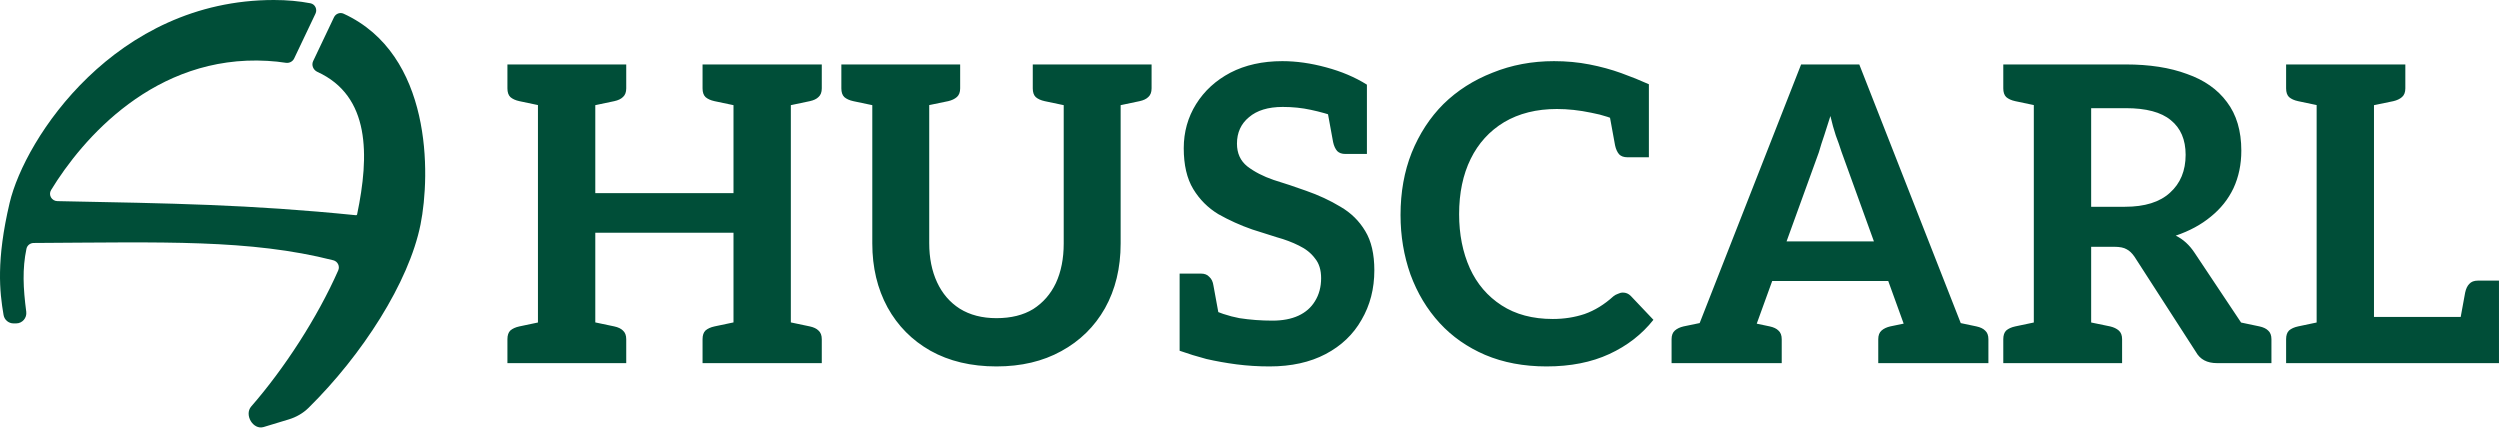
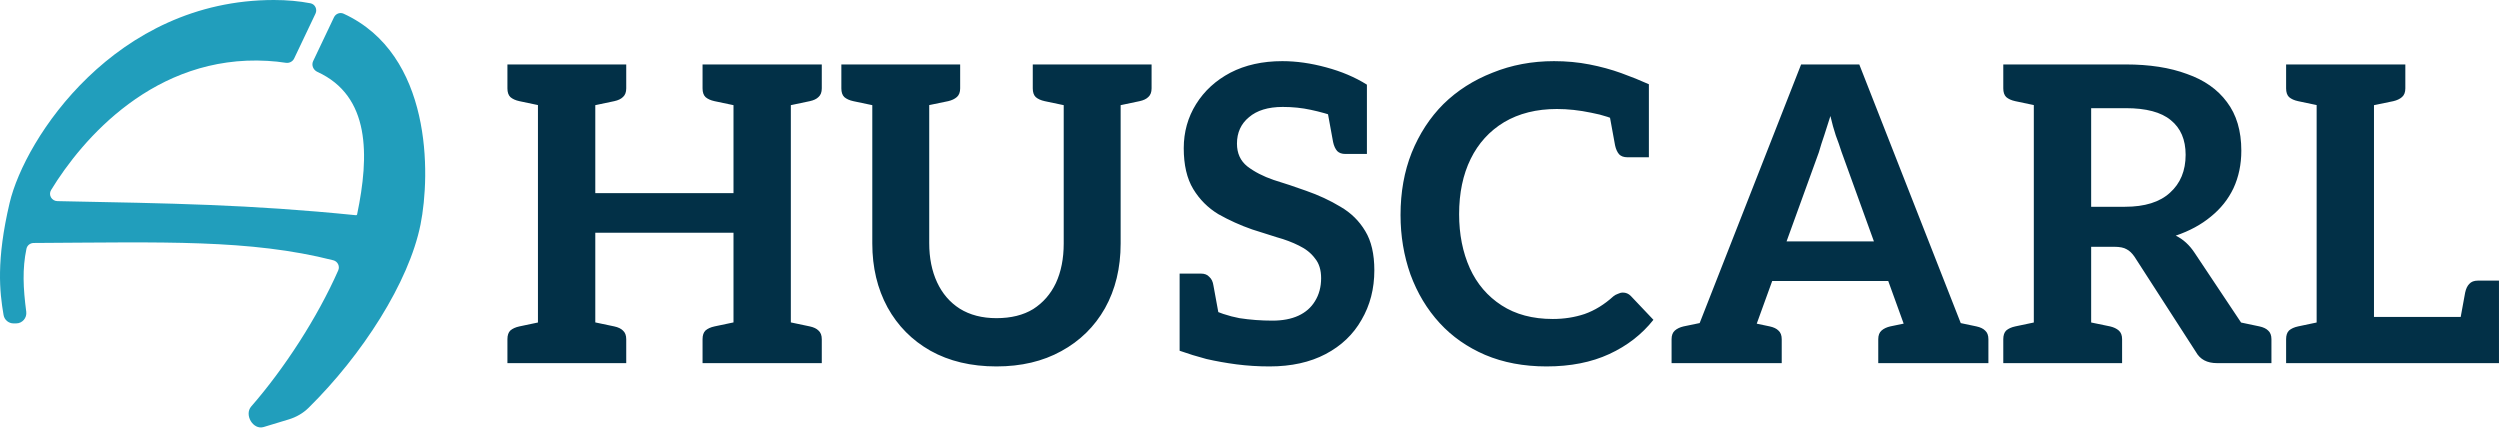
<svg xmlns="http://www.w3.org/2000/svg" width="1818" height="311" viewBox="0 0 1818 311" fill="none">
  <g transform="scale(0.5523) translate(-99,-412)">
-     <path fill-rule="evenodd" clip-rule="evenodd" d="M459.669 412C477.096 412 493.07 413.503 507.703 416.302C513.911 417.49 517.096 424.263 514.381 429.97L486.307 488.993C484.339 493.131 479.818 495.383 475.292 494.67C467.807 493.491 459.825 492.645 451.32 492.154C302.593 483.58 206.918 595.516 166.275 662.211C162.358 668.637 167.03 676.665 174.554 676.815C325.735 679.842 425.678 681.092 567.624 695.362C568.368 695.437 569.063 694.942 569.216 694.21C585.399 616.534 586.648 538.495 516.85 506.621C511.458 504.158 508.767 497.8 511.314 492.446L538.733 434.801C540.996 430.043 546.609 427.837 551.399 430.032C668.017 483.489 665.926 641.49 652.71 707.568C637.48 783.719 575.827 879.465 505.268 948.981C497.993 956.149 488.989 961.261 479.215 964.223L446.136 974.246C432.234 978.458 420.253 958.108 429.801 947.16C473.292 897.298 516.822 830.318 544.332 768.037C546.77 762.518 543.667 756.175 537.819 754.689C428.123 726.815 313.608 730.999 143.377 731.921C138.809 731.946 134.759 735.051 133.828 739.523C128.291 766.132 129.466 791.152 133.57 822.5C134.628 830.583 128.397 837.819 120.245 837.819H116.836C110.366 837.819 104.797 833.196 103.705 826.818C98.475 796.271 93.859 754.875 111.669 679.181C131.708 594.017 250.934 412 459.669 412Z" fill="#004E38" />
+     <path fill-rule="evenodd" clip-rule="evenodd" d="M459.669 412C477.096 412 493.07 413.503 507.703 416.302C513.911 417.49 517.096 424.263 514.381 429.97L486.307 488.993C484.339 493.131 479.818 495.383 475.292 494.67C467.807 493.491 459.825 492.645 451.32 492.154C302.593 483.58 206.918 595.516 166.275 662.211C162.358 668.637 167.03 676.665 174.554 676.815C325.735 679.842 425.678 681.092 567.624 695.362C568.368 695.437 569.063 694.942 569.216 694.21C585.399 616.534 586.648 538.495 516.85 506.621C511.458 504.158 508.767 497.8 511.314 492.446L538.733 434.801C540.996 430.043 546.609 427.837 551.399 430.032C668.017 483.489 665.926 641.49 652.71 707.568C637.48 783.719 575.827 879.465 505.268 948.981C497.993 956.149 488.989 961.261 479.215 964.223L446.136 974.246C432.234 978.458 420.253 958.108 429.801 947.16C473.292 897.298 516.822 830.318 544.332 768.037C546.77 762.518 543.667 756.175 537.819 754.689C428.123 726.815 313.608 730.999 143.377 731.921C138.809 731.946 134.759 735.051 133.828 739.523C128.291 766.132 129.466 791.152 133.57 822.5C134.628 830.583 128.397 837.819 120.245 837.819H116.836C110.366 837.819 104.797 833.196 103.705 826.818C98.475 796.271 93.859 754.875 111.669 679.181C131.708 594.017 250.934 412 459.669 412Z" fill="#219ebc" />
  </g>
  <g transform="translate(-350.6,-584.7)">
-     <path d="M741.798 848.764V631.564H783.498V725.164H883.998V631.564H925.698V848.764H883.998V753.964H783.498V848.764H741.798ZM719.598 848.764V831.364C719.598 828.564 720.298 826.464 721.698 825.064C723.298 823.664 725.498 822.664 728.298 822.064L745.398 818.464L749.298 848.764H719.598ZM776.298 848.764L780.198 818.464L797.298 822.064C800.098 822.664 802.198 823.664 803.598 825.064C805.198 826.464 805.998 828.564 805.998 831.364V848.764H776.298ZM749.298 631.564L745.398 661.864L728.298 658.264C725.498 657.664 723.298 656.664 721.698 655.264C720.298 653.864 719.598 651.764 719.598 648.964V631.564H749.298ZM805.998 631.564V648.964C805.998 651.764 805.198 653.864 803.598 655.264C802.198 656.664 800.098 657.664 797.298 658.264L780.198 661.864L776.298 631.564H805.998ZM861.498 848.764V831.364C861.498 828.564 862.198 826.464 863.598 825.064C865.198 823.664 867.398 822.664 870.198 822.064L887.298 818.464L891.198 848.764H861.498ZM918.498 848.764L922.398 818.464L939.498 822.064C942.298 822.664 944.398 823.664 945.798 825.064C947.398 826.464 948.198 828.564 948.198 831.364V848.764H918.498ZM891.198 631.564L887.298 661.864L870.198 658.264C867.398 657.664 865.198 656.664 863.598 655.264C862.198 653.864 861.498 651.764 861.498 648.964V631.564H891.198ZM948.198 631.564V648.964C948.198 651.764 947.398 653.864 945.798 655.264C944.398 656.664 942.298 657.664 939.498 658.264L922.398 661.864L918.498 631.564H948.198ZM1075.23 851.164C1056.83 851.164 1040.83 847.364 1027.23 839.764C1013.83 832.164 1003.43 821.664 996.034 808.264C988.634 794.664 984.934 779.164 984.934 761.764V631.564H1026.33V761.464C1026.33 772.264 1028.23 781.764 1032.03 789.964C1035.83 798.164 1041.33 804.564 1048.53 809.164C1055.93 813.764 1064.83 816.064 1075.23 816.064C1085.83 816.064 1094.73 813.864 1101.93 809.464C1109.13 804.864 1114.63 798.564 1118.43 790.564C1122.23 782.364 1124.13 772.764 1124.13 761.764V631.564H1165.53V761.764C1165.53 779.564 1161.73 795.264 1154.13 808.864C1146.53 822.264 1135.93 832.664 1122.33 840.064C1108.93 847.464 1093.23 851.164 1075.23 851.164ZM992.134 631.564L988.234 661.864L971.134 658.264C968.334 657.664 966.134 656.664 964.534 655.264C963.134 653.864 962.434 651.764 962.434 648.964V631.564H992.134ZM1048.83 631.564V648.964C1048.83 651.764 1048.03 653.864 1046.43 655.264C1044.83 656.664 1042.73 657.664 1040.13 658.264L1022.73 661.864L1019.13 631.564H1048.83ZM1131.33 631.564L1127.43 661.864L1110.33 658.264C1107.53 657.664 1105.33 656.664 1103.73 655.264C1102.33 653.864 1101.63 651.764 1101.63 648.964V631.564H1131.33ZM1188.03 631.564V648.964C1188.03 651.764 1187.23 653.864 1185.63 655.264C1184.23 656.664 1182.13 657.664 1179.33 658.264L1162.23 661.864L1158.33 631.564H1188.03ZM1273.82 851.164C1265.62 851.164 1257.62 850.664 1249.82 849.664C1242.22 848.664 1234.92 847.364 1227.92 845.764C1221.12 843.964 1214.62 841.964 1208.42 839.764V810.064L1227.62 807.964C1236.22 811.964 1244.32 814.664 1251.92 816.064C1259.72 817.264 1267.72 817.864 1275.92 817.864C1283.32 817.864 1289.62 816.664 1294.82 814.264C1300.02 811.864 1304.02 808.364 1306.82 803.764C1309.82 798.964 1311.32 793.364 1311.32 786.964C1311.32 780.964 1309.82 776.164 1306.82 772.564C1304.02 768.764 1300.12 765.664 1295.12 763.264C1290.32 760.864 1285.02 758.864 1279.22 757.264C1273.42 755.464 1267.42 753.564 1261.22 751.564C1252.62 748.564 1244.42 744.864 1236.62 740.464C1229.02 735.864 1222.92 729.764 1218.32 722.164C1213.72 714.564 1211.42 704.664 1211.42 692.464C1211.42 680.664 1214.42 669.964 1220.42 660.364C1226.42 650.764 1234.72 643.164 1245.32 637.564C1256.12 631.964 1268.72 629.164 1283.12 629.164C1293.32 629.164 1303.92 630.664 1314.92 633.664C1326.12 636.664 1336.02 640.864 1344.62 646.264V670.264L1323.02 669.964C1316.82 667.764 1310.42 665.964 1303.82 664.564C1297.42 663.164 1290.62 662.464 1283.42 662.464C1272.82 662.464 1264.62 664.964 1258.82 669.964C1253.02 674.764 1250.12 681.164 1250.12 689.164C1250.12 696.164 1252.62 701.664 1257.62 705.664C1262.82 709.664 1269.22 712.964 1276.82 715.564C1284.62 717.964 1292.42 720.564 1300.22 723.364C1309.42 726.564 1317.82 730.464 1325.42 735.064C1333.02 739.464 1339.02 745.364 1343.42 752.764C1347.82 759.964 1350.02 769.464 1350.02 781.264C1350.02 794.664 1346.92 806.664 1340.72 817.264C1334.72 827.864 1326.02 836.164 1314.62 842.164C1303.22 848.164 1289.62 851.164 1273.82 851.164ZM1315.52 663.364L1344.62 670.264V696.664H1329.02C1326.42 696.664 1324.42 695.964 1323.02 694.564C1321.62 692.964 1320.62 690.764 1320.02 687.964L1315.52 663.364ZM1237.52 816.964L1208.42 810.064V783.664H1224.02C1226.62 783.664 1228.62 784.464 1230.02 786.064C1231.62 787.464 1232.62 789.564 1233.02 792.364L1237.52 816.964ZM1475.27 851.164C1458.67 851.164 1443.77 848.364 1430.57 842.764C1417.57 837.164 1406.57 829.464 1397.57 819.664C1388.37 809.664 1381.27 797.864 1376.27 784.264C1371.47 770.664 1369.07 756.264 1369.07 741.064C1369.07 724.464 1371.77 709.364 1377.17 695.764C1382.77 681.964 1390.47 670.164 1400.27 660.364C1410.27 650.564 1422.17 642.964 1435.97 637.564C1449.77 631.964 1464.67 629.164 1480.67 629.164C1489.67 629.164 1498.27 629.964 1506.47 631.564C1514.67 633.164 1522.37 635.264 1529.57 637.864C1536.77 640.464 1543.47 643.164 1549.67 645.964V672.664L1529.27 673.864C1523.47 670.664 1516.27 668.264 1507.67 666.664C1499.07 664.864 1490.77 663.964 1482.77 663.964C1467.97 663.964 1455.17 667.164 1444.37 673.564C1433.77 679.964 1425.67 688.864 1420.07 700.264C1414.47 711.664 1411.67 725.064 1411.67 740.464C1411.67 755.064 1414.27 768.164 1419.47 779.764C1424.67 791.164 1432.37 800.164 1442.57 806.764C1452.77 813.364 1465.17 816.664 1479.77 816.664C1487.97 816.664 1495.67 815.464 1502.87 813.064C1510.27 810.464 1517.27 806.164 1523.87 800.164C1524.87 799.364 1525.97 798.764 1527.17 798.364C1528.37 797.764 1529.57 797.464 1530.77 797.464C1532.97 797.464 1534.87 798.264 1536.47 799.864L1552.97 817.264C1544.57 827.864 1533.87 836.164 1520.87 842.164C1507.87 848.164 1492.67 851.164 1475.27 851.164ZM1520.57 665.764L1549.67 672.664V699.064H1534.07C1531.47 699.064 1529.47 698.364 1528.07 696.964C1526.67 695.364 1525.67 693.164 1525.07 690.364L1520.57 665.764ZM1575.17 848.764L1660.37 631.564H1702.67L1787.87 848.764H1755.77C1752.17 848.764 1749.17 847.864 1746.77 846.064C1744.37 844.264 1742.77 842.064 1741.97 839.464L1689.77 695.164C1688.57 691.364 1687.17 687.364 1685.57 683.164C1684.17 678.964 1682.87 674.264 1681.67 669.064C1680.07 674.264 1678.57 678.964 1677.17 683.164C1675.77 687.164 1674.47 691.264 1673.27 695.464L1621.07 839.464C1620.27 841.864 1618.67 844.064 1616.27 846.064C1613.87 847.864 1610.87 848.764 1607.27 848.764H1575.17ZM1601.87 848.764V828.664H1629.47V848.764H1601.87ZM1628.57 789.064L1633.67 760.264H1727.57L1732.67 789.064H1628.57ZM1730.57 848.764V828.664H1759.97V848.764H1730.57ZM1566.17 848.764V831.364C1566.17 828.564 1566.97 826.464 1568.57 825.064C1570.17 823.664 1572.27 822.664 1574.87 822.064L1592.27 818.464L1595.87 848.764H1566.17ZM1616.57 848.764L1620.47 818.464L1637.57 822.064C1640.37 822.664 1642.47 823.664 1643.87 825.064C1645.47 826.464 1646.27 828.564 1646.27 831.364V848.764H1616.57ZM1716.47 848.764V831.364C1716.47 828.564 1717.27 826.464 1718.87 825.064C1720.47 823.664 1722.57 822.664 1725.17 822.064L1742.57 818.464L1746.17 848.764H1716.47ZM1766.87 848.764L1770.77 818.464L1787.87 822.064C1790.67 822.664 1792.77 823.664 1794.17 825.064C1795.77 826.464 1796.57 828.564 1796.57 831.364V848.764H1766.87ZM1829.59 848.764V631.564H1896.49C1913.69 631.564 1928.49 633.864 1940.89 638.464C1953.49 642.864 1963.19 649.664 1969.99 658.864C1976.99 668.064 1980.49 679.864 1980.49 694.264C1980.49 704.264 1978.59 713.364 1974.79 721.564C1970.99 729.564 1965.49 736.464 1958.29 742.264C1951.29 748.064 1942.79 752.664 1932.79 756.064C1938.19 758.664 1942.79 762.864 1946.59 768.664L1999.99 848.764H1962.79C1955.59 848.764 1950.49 846.064 1947.49 840.664L1902.79 771.364C1900.99 768.764 1899.09 766.964 1897.09 765.964C1895.09 764.764 1892.09 764.164 1888.09 764.164H1871.29V848.764H1829.59ZM1871.29 735.064H1895.89C1910.29 735.064 1921.19 731.664 1928.59 724.864C1936.19 718.064 1939.99 708.864 1939.99 697.264C1939.99 686.264 1936.39 677.864 1929.19 672.064C1922.19 666.264 1911.29 663.364 1896.49 663.364H1871.29V735.064ZM1972.69 848.764L1957.09 814.564L1977.49 818.764L1972.69 848.764ZM1807.39 848.764V831.364C1807.39 828.564 1808.09 826.464 1809.49 825.064C1811.09 823.664 1813.29 822.664 1816.09 822.064L1833.19 818.464L1837.09 848.764H1807.39ZM1837.09 631.564L1833.19 661.864L1816.09 658.264C1813.29 657.664 1811.09 656.664 1809.49 655.264C1808.09 653.864 1807.39 651.764 1807.39 648.964V631.564H1837.09ZM1864.09 848.764L1867.69 818.464L1885.09 822.064C1887.69 822.664 1889.79 823.664 1891.39 825.064C1892.99 826.464 1893.79 828.564 1893.79 831.364V848.764H1864.09ZM1972.69 848.764L1976.59 818.464L1993.69 822.064C1996.49 822.664 1998.59 823.664 1999.99 825.064C2001.59 826.464 2002.39 828.564 2002.39 831.364V848.764H1972.69ZM2035.26 848.764V631.564H2076.96V815.164H2167.86V848.764H2035.26ZM2138.76 822.064L2143.26 797.464C2143.86 794.664 2144.86 792.564 2146.26 791.164C2147.66 789.564 2149.76 788.764 2152.56 788.764H2167.86V815.164L2138.76 822.064ZM2013.06 848.764V831.364C2013.06 828.564 2013.76 826.464 2015.16 825.064C2016.76 823.664 2018.96 822.664 2021.76 822.064L2038.86 818.464L2042.76 848.764H2013.06ZM2042.76 631.564L2038.86 661.864L2021.76 658.264C2018.96 657.664 2016.76 656.664 2015.16 655.264C2013.76 653.864 2013.06 651.764 2013.06 648.964V631.564H2042.76ZM2099.76 631.564V648.964C2099.76 651.764 2098.96 653.864 2097.36 655.264C2095.76 656.664 2093.66 657.664 2091.06 658.264L2073.66 661.864L2070.06 631.564H2099.76Z" fill="#004E38" />
+     <path d="M741.798 848.764V631.564H783.498V725.164H883.998V631.564H925.698V848.764H883.998V753.964H783.498V848.764H741.798ZM719.598 848.764V831.364C719.598 828.564 720.298 826.464 721.698 825.064C723.298 823.664 725.498 822.664 728.298 822.064L745.398 818.464L749.298 848.764H719.598ZM776.298 848.764L780.198 818.464L797.298 822.064C800.098 822.664 802.198 823.664 803.598 825.064C805.198 826.464 805.998 828.564 805.998 831.364V848.764H776.298ZM749.298 631.564L745.398 661.864L728.298 658.264C725.498 657.664 723.298 656.664 721.698 655.264C720.298 653.864 719.598 651.764 719.598 648.964V631.564H749.298ZM805.998 631.564V648.964C805.998 651.764 805.198 653.864 803.598 655.264C802.198 656.664 800.098 657.664 797.298 658.264L780.198 661.864L776.298 631.564H805.998ZM861.498 848.764V831.364C861.498 828.564 862.198 826.464 863.598 825.064C865.198 823.664 867.398 822.664 870.198 822.064L887.298 818.464L891.198 848.764H861.498ZM918.498 848.764L922.398 818.464L939.498 822.064C942.298 822.664 944.398 823.664 945.798 825.064C947.398 826.464 948.198 828.564 948.198 831.364V848.764H918.498ZM891.198 631.564L887.298 661.864L870.198 658.264C867.398 657.664 865.198 656.664 863.598 655.264C862.198 653.864 861.498 651.764 861.498 648.964V631.564H891.198ZM948.198 631.564V648.964C948.198 651.764 947.398 653.864 945.798 655.264C944.398 656.664 942.298 657.664 939.498 658.264L922.398 661.864L918.498 631.564H948.198ZM1075.23 851.164C1056.83 851.164 1040.83 847.364 1027.23 839.764C1013.83 832.164 1003.43 821.664 996.034 808.264C988.634 794.664 984.934 779.164 984.934 761.764V631.564H1026.33V761.464C1026.33 772.264 1028.23 781.764 1032.03 789.964C1035.83 798.164 1041.33 804.564 1048.53 809.164C1055.93 813.764 1064.83 816.064 1075.23 816.064C1085.83 816.064 1094.73 813.864 1101.93 809.464C1109.13 804.864 1114.63 798.564 1118.43 790.564C1122.23 782.364 1124.13 772.764 1124.13 761.764V631.564H1165.53V761.764C1165.53 779.564 1161.73 795.264 1154.13 808.864C1146.53 822.264 1135.93 832.664 1122.33 840.064C1108.93 847.464 1093.23 851.164 1075.23 851.164ZM992.134 631.564L988.234 661.864L971.134 658.264C968.334 657.664 966.134 656.664 964.534 655.264C963.134 653.864 962.434 651.764 962.434 648.964V631.564H992.134ZM1048.83 631.564V648.964C1048.83 651.764 1048.03 653.864 1046.43 655.264C1044.83 656.664 1042.73 657.664 1040.13 658.264L1022.73 661.864L1019.13 631.564H1048.83ZM1131.33 631.564L1127.43 661.864L1110.33 658.264C1107.53 657.664 1105.33 656.664 1103.73 655.264C1102.33 653.864 1101.63 651.764 1101.63 648.964V631.564H1131.33ZM1188.03 631.564V648.964C1188.03 651.764 1187.23 653.864 1185.63 655.264C1184.23 656.664 1182.13 657.664 1179.33 658.264L1162.23 661.864L1158.33 631.564H1188.03ZM1273.82 851.164C1265.62 851.164 1257.62 850.664 1249.82 849.664C1242.22 848.664 1234.92 847.364 1227.92 845.764C1221.12 843.964 1214.62 841.964 1208.42 839.764V810.064L1227.62 807.964C1236.22 811.964 1244.32 814.664 1251.92 816.064C1259.72 817.264 1267.72 817.864 1275.92 817.864C1283.32 817.864 1289.62 816.664 1294.82 814.264C1300.02 811.864 1304.02 808.364 1306.82 803.764C1309.82 798.964 1311.32 793.364 1311.32 786.964C1311.32 780.964 1309.82 776.164 1306.82 772.564C1304.02 768.764 1300.12 765.664 1295.12 763.264C1290.32 760.864 1285.02 758.864 1279.22 757.264C1273.42 755.464 1267.42 753.564 1261.22 751.564C1252.62 748.564 1244.42 744.864 1236.62 740.464C1229.02 735.864 1222.92 729.764 1218.32 722.164C1213.72 714.564 1211.42 704.664 1211.42 692.464C1211.42 680.664 1214.42 669.964 1220.42 660.364C1226.42 650.764 1234.72 643.164 1245.32 637.564C1256.12 631.964 1268.72 629.164 1283.12 629.164C1293.32 629.164 1303.92 630.664 1314.92 633.664C1326.12 636.664 1336.02 640.864 1344.62 646.264V670.264L1323.02 669.964C1316.82 667.764 1310.42 665.964 1303.82 664.564C1297.42 663.164 1290.62 662.464 1283.42 662.464C1272.82 662.464 1264.62 664.964 1258.82 669.964C1253.02 674.764 1250.12 681.164 1250.12 689.164C1250.12 696.164 1252.62 701.664 1257.62 705.664C1262.82 709.664 1269.22 712.964 1276.82 715.564C1284.62 717.964 1292.42 720.564 1300.22 723.364C1309.42 726.564 1317.82 730.464 1325.42 735.064C1333.02 739.464 1339.02 745.364 1343.42 752.764C1347.82 759.964 1350.02 769.464 1350.02 781.264C1350.02 794.664 1346.92 806.664 1340.72 817.264C1334.72 827.864 1326.02 836.164 1314.62 842.164C1303.22 848.164 1289.62 851.164 1273.82 851.164ZM1315.52 663.364L1344.62 670.264V696.664H1329.02C1326.42 696.664 1324.42 695.964 1323.02 694.564C1321.62 692.964 1320.62 690.764 1320.02 687.964L1315.52 663.364ZM1237.52 816.964L1208.42 810.064V783.664H1224.02C1226.62 783.664 1228.62 784.464 1230.02 786.064C1231.62 787.464 1232.62 789.564 1233.02 792.364L1237.52 816.964ZM1475.27 851.164C1458.67 851.164 1443.77 848.364 1430.57 842.764C1417.57 837.164 1406.57 829.464 1397.57 819.664C1388.37 809.664 1381.27 797.864 1376.27 784.264C1371.47 770.664 1369.07 756.264 1369.07 741.064C1369.07 724.464 1371.77 709.364 1377.17 695.764C1382.77 681.964 1390.47 670.164 1400.27 660.364C1410.27 650.564 1422.17 642.964 1435.97 637.564C1449.77 631.964 1464.67 629.164 1480.67 629.164C1489.67 629.164 1498.27 629.964 1506.47 631.564C1514.67 633.164 1522.37 635.264 1529.57 637.864C1536.77 640.464 1543.47 643.164 1549.67 645.964V672.664L1529.27 673.864C1523.47 670.664 1516.27 668.264 1507.67 666.664C1499.07 664.864 1490.77 663.964 1482.77 663.964C1467.97 663.964 1455.17 667.164 1444.37 673.564C1433.77 679.964 1425.67 688.864 1420.07 700.264C1414.47 711.664 1411.67 725.064 1411.67 740.464C1411.67 755.064 1414.27 768.164 1419.47 779.764C1424.67 791.164 1432.37 800.164 1442.57 806.764C1452.77 813.364 1465.17 816.664 1479.77 816.664C1487.97 816.664 1495.67 815.464 1502.87 813.064C1510.27 810.464 1517.27 806.164 1523.87 800.164C1524.87 799.364 1525.97 798.764 1527.17 798.364C1528.37 797.764 1529.57 797.464 1530.77 797.464C1532.97 797.464 1534.87 798.264 1536.47 799.864L1552.97 817.264C1544.57 827.864 1533.87 836.164 1520.87 842.164C1507.87 848.164 1492.67 851.164 1475.27 851.164ZM1520.57 665.764L1549.67 672.664V699.064H1534.07C1531.47 699.064 1529.47 698.364 1528.07 696.964C1526.67 695.364 1525.67 693.164 1525.07 690.364L1520.57 665.764ZM1575.17 848.764L1660.37 631.564H1702.67L1787.87 848.764H1755.77C1752.17 848.764 1749.17 847.864 1746.77 846.064C1744.37 844.264 1742.77 842.064 1741.97 839.464L1689.77 695.164C1688.57 691.364 1687.17 687.364 1685.57 683.164C1684.17 678.964 1682.87 674.264 1681.67 669.064C1680.07 674.264 1678.57 678.964 1677.17 683.164C1675.77 687.164 1674.47 691.264 1673.27 695.464L1621.07 839.464C1620.27 841.864 1618.67 844.064 1616.27 846.064C1613.87 847.864 1610.87 848.764 1607.27 848.764H1575.17ZM1601.87 848.764V828.664H1629.47V848.764H1601.87ZM1628.57 789.064L1633.67 760.264H1727.57L1732.67 789.064H1628.57ZM1730.57 848.764V828.664H1759.97V848.764H1730.57ZM1566.17 848.764V831.364C1566.17 828.564 1566.97 826.464 1568.57 825.064C1570.17 823.664 1572.27 822.664 1574.87 822.064L1592.27 818.464L1595.87 848.764H1566.17ZM1616.57 848.764L1620.47 818.464L1637.57 822.064C1640.37 822.664 1642.47 823.664 1643.87 825.064C1645.47 826.464 1646.27 828.564 1646.27 831.364V848.764H1616.57ZM1716.47 848.764V831.364C1716.47 828.564 1717.27 826.464 1718.87 825.064C1720.47 823.664 1722.57 822.664 1725.17 822.064L1742.57 818.464L1746.17 848.764H1716.47ZM1766.87 848.764L1770.77 818.464L1787.87 822.064C1790.67 822.664 1792.77 823.664 1794.17 825.064C1795.77 826.464 1796.57 828.564 1796.57 831.364V848.764H1766.87ZM1829.59 848.764V631.564H1896.49C1913.69 631.564 1928.49 633.864 1940.89 638.464C1953.49 642.864 1963.19 649.664 1969.99 658.864C1976.99 668.064 1980.49 679.864 1980.49 694.264C1980.49 704.264 1978.59 713.364 1974.79 721.564C1970.99 729.564 1965.49 736.464 1958.29 742.264C1951.29 748.064 1942.79 752.664 1932.79 756.064C1938.19 758.664 1942.79 762.864 1946.59 768.664L1999.99 848.764H1962.79C1955.59 848.764 1950.49 846.064 1947.49 840.664L1902.79 771.364C1900.99 768.764 1899.09 766.964 1897.09 765.964C1895.09 764.764 1892.09 764.164 1888.09 764.164H1871.29V848.764H1829.59ZM1871.29 735.064H1895.89C1910.29 735.064 1921.19 731.664 1928.59 724.864C1936.19 718.064 1939.99 708.864 1939.99 697.264C1939.99 686.264 1936.39 677.864 1929.19 672.064C1922.19 666.264 1911.29 663.364 1896.49 663.364H1871.29V735.064ZM1972.69 848.764L1957.09 814.564L1977.49 818.764L1972.69 848.764ZM1807.39 848.764V831.364C1807.39 828.564 1808.09 826.464 1809.49 825.064C1811.09 823.664 1813.29 822.664 1816.09 822.064L1833.19 818.464L1837.09 848.764H1807.39ZM1837.09 631.564L1833.19 661.864L1816.09 658.264C1813.29 657.664 1811.09 656.664 1809.49 655.264C1808.09 653.864 1807.39 651.764 1807.39 648.964V631.564H1837.09ZM1864.09 848.764L1867.69 818.464L1885.09 822.064C1887.69 822.664 1889.79 823.664 1891.39 825.064C1892.99 826.464 1893.79 828.564 1893.79 831.364V848.764H1864.09ZM1972.69 848.764L1976.59 818.464L1993.69 822.064C1996.49 822.664 1998.59 823.664 1999.99 825.064C2001.59 826.464 2002.39 828.564 2002.39 831.364V848.764H1972.69ZM2035.26 848.764V631.564H2076.96V815.164H2167.86V848.764H2035.26ZM2138.76 822.064L2143.26 797.464C2143.86 794.664 2144.86 792.564 2146.26 791.164C2147.66 789.564 2149.76 788.764 2152.56 788.764H2167.86V815.164L2138.76 822.064ZM2013.06 848.764V831.364C2013.06 828.564 2013.76 826.464 2015.16 825.064C2016.76 823.664 2018.96 822.664 2021.76 822.064L2038.86 818.464L2042.76 848.764H2013.06ZM2042.76 631.564L2038.86 661.864L2021.76 658.264C2018.96 657.664 2016.76 656.664 2015.16 655.264C2013.76 653.864 2013.06 651.764 2013.06 648.964V631.564H2042.76ZM2099.76 631.564V648.964C2099.76 651.764 2098.96 653.864 2097.36 655.264C2095.76 656.664 2093.66 657.664 2091.06 658.264L2073.66 661.864L2070.06 631.564H2099.76Z" fill="#023047" />
  </g>
</svg>
